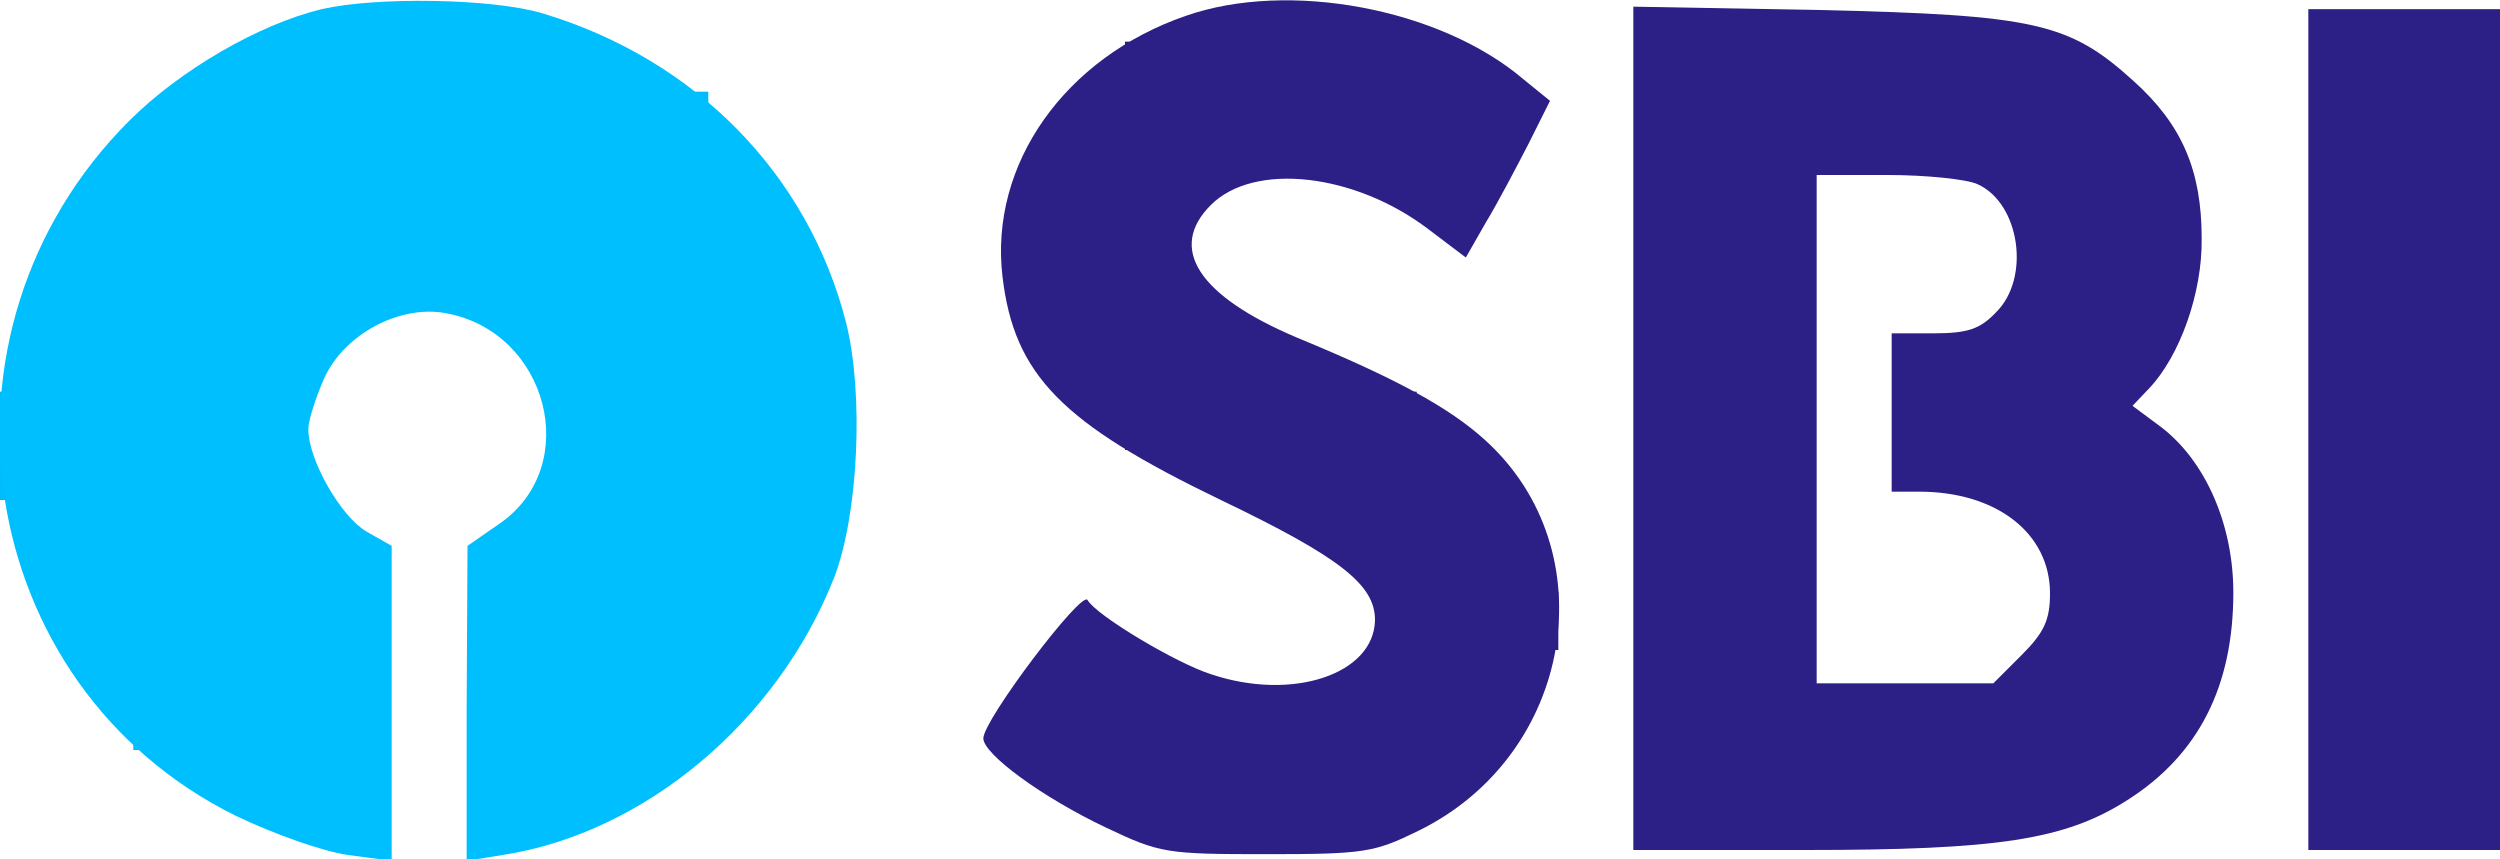
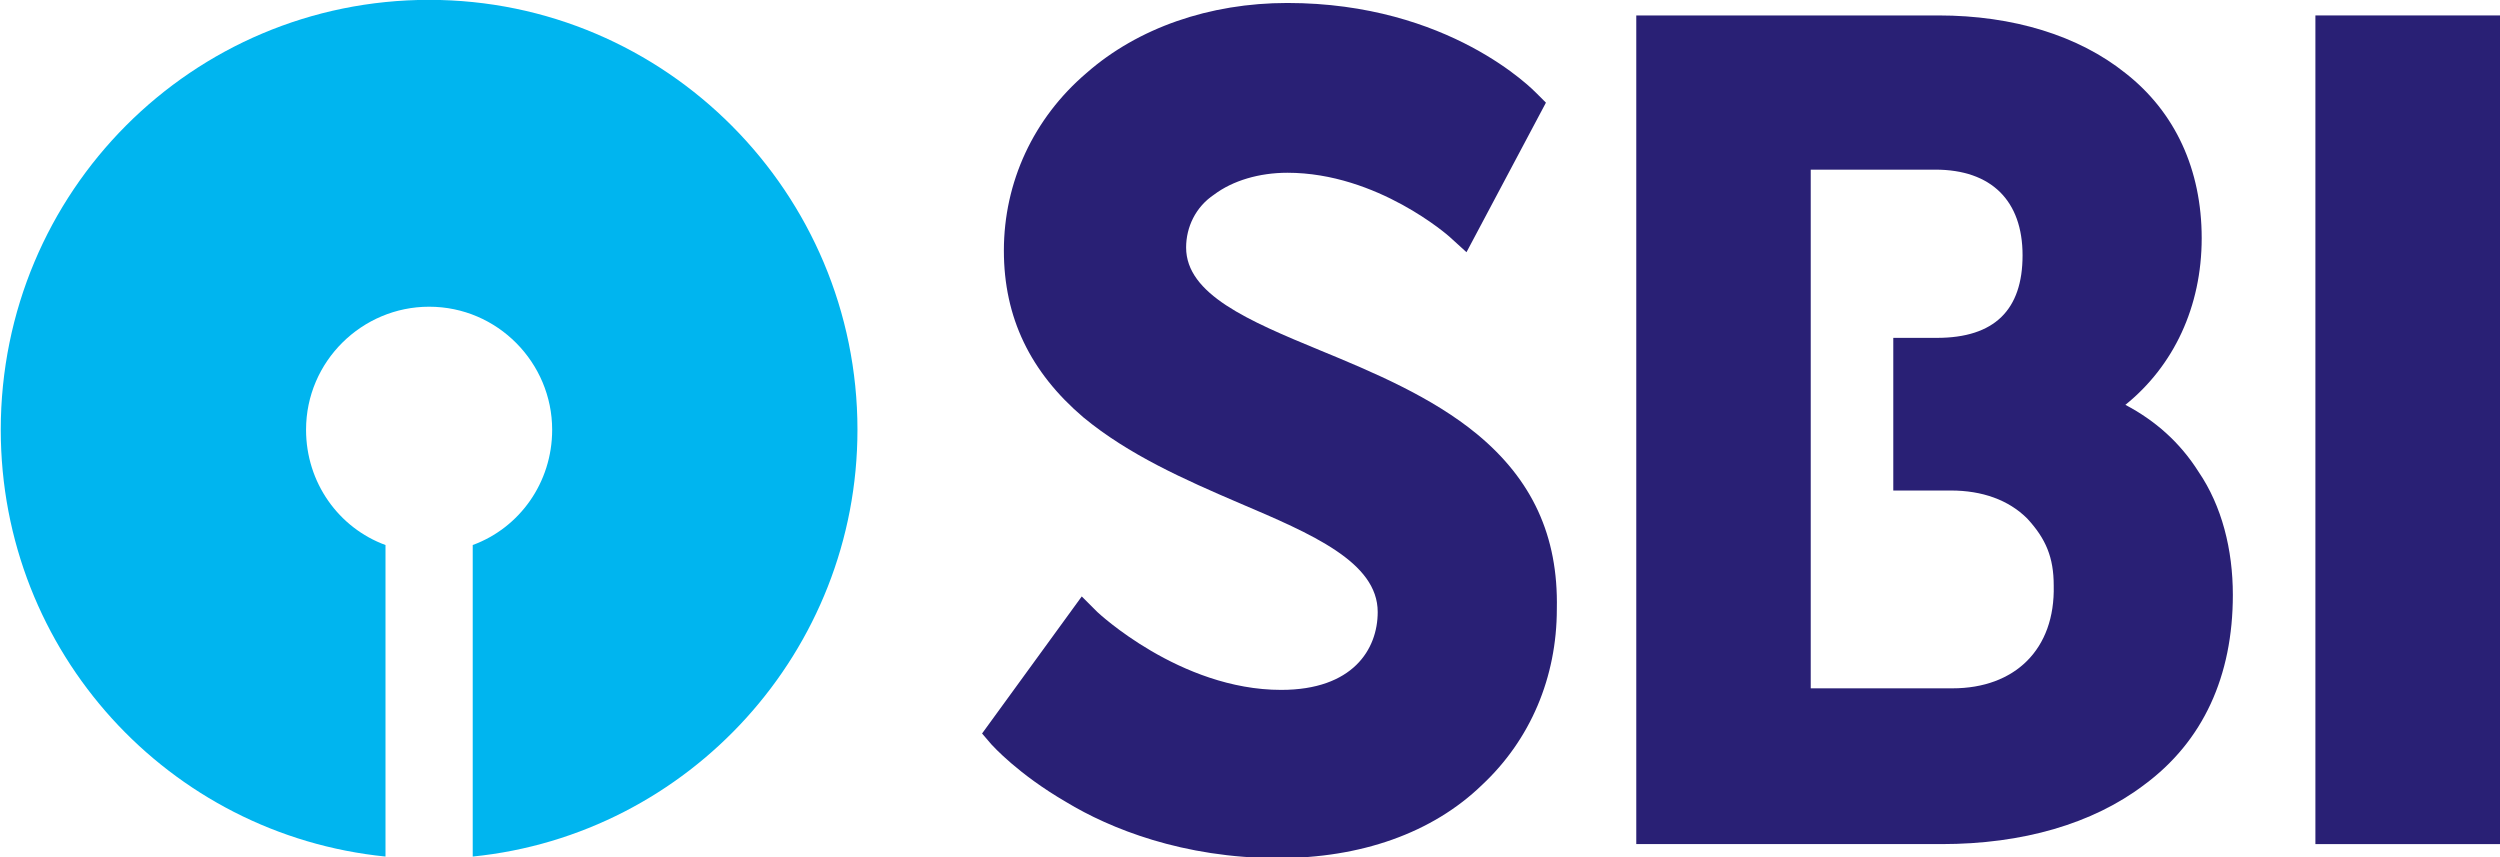
- <svg xmlns="http://www.w3.org/2000/svg" version="1.0" width="300" height="103" viewBox="0 0 300 103" preserveAspectRatio="xMidYMid meet">
-   <rect x="33" y="5" width="18" height="7" fill="rgb(0,188,254)" />
-   <rect x="50" y="5" width="18" height="7" fill="rgb(0,188,254)" />
-   <rect x="135" y="5" width="18" height="7" fill="rgb(40,30,132)" />
-   <rect x="152" y="5" width="18" height="7" fill="rgb(40,30,132)" />
-   <rect x="203" y="5" width="18" height="7" fill="rgb(40,30,132)" />
-   <rect x="220" y="5" width="18" height="7" fill="rgb(40,30,132)" />
-   <rect x="33" y="11" width="18" height="7" fill="rgb(0,188,254)" />
-   <rect x="50" y="11" width="18" height="7" fill="rgb(0,188,254)" />
-   <rect x="67" y="11" width="18" height="7" fill="rgb(0,188,254)" />
-   <rect x="135" y="11" width="18" height="7" fill="rgb(40,30,132)" />
-   <rect x="152" y="11" width="18" height="7" fill="rgb(40,30,132)" />
-   <rect x="203" y="11" width="18" height="7" fill="rgb(40,30,132)" />
-   <rect x="220" y="11" width="18" height="7" fill="rgb(40,30,132)" />
-   <rect x="237" y="11" width="18" height="7" fill="rgb(40,30,132)" />
-   <rect x="16" y="17" width="18" height="7" fill="rgb(0,188,254)" />
-   <rect x="33" y="17" width="18" height="7" fill="rgb(0,188,254)" />
-   <rect x="50" y="17" width="18" height="7" fill="rgb(0,188,254)" />
-   <rect x="67" y="17" width="18" height="7" fill="rgb(0,188,254)" />
-   <rect x="16" y="23" width="18" height="7" fill="rgb(0,188,254)" />
-   <rect x="33" y="23" width="18" height="7" fill="rgb(0,188,254)" />
-   <rect x="50" y="23" width="18" height="7" fill="rgb(0,188,254)" />
-   <rect x="67" y="23" width="18" height="7" fill="rgb(0,188,254)" />
-   <rect x="16" y="29" width="18" height="7" fill="rgb(0,188,254)" />
-   <rect x="33" y="29" width="18" height="7" fill="rgb(0,188,254)" />
-   <rect x="50" y="29" width="18" height="7" fill="rgb(0,188,254)" />
-   <rect x="67" y="29" width="18" height="7" fill="rgb(0,188,254)" />
-   <rect x="16" y="35" width="18" height="7" fill="rgb(0,188,254)" />
-   <rect x="67" y="35" width="18" height="7" fill="rgb(0,188,254)" />
-   <rect x="16" y="41" width="18" height="7" fill="rgb(0,188,254)" />
-   <rect x="67" y="41" width="18" height="7" fill="rgb(0,188,254)" />
-   <rect x="84" y="41" width="18" height="7" fill="rgb(0,188,254)" />
-   <rect x="135" y="41" width="18" height="7" fill="rgb(40,30,132)" />
-   <rect x="237" y="41" width="18" height="7" fill="rgb(40,30,132)" />
-   <rect x="0" y="47" width="18" height="7" fill="rgb(0,188,254)" />
-   <rect x="16" y="47" width="18" height="7" fill="rgb(0,188,254)" />
-   <rect x="67" y="47" width="18" height="7" fill="rgb(0,188,254)" />
-   <rect x="84" y="47" width="18" height="7" fill="rgb(0,188,254)" />
-   <rect x="135" y="47" width="18" height="7" fill="rgb(40,30,132)" />
-   <rect x="152" y="47" width="18" height="7" fill="rgb(40,30,132)" />
-   <rect x="237" y="47" width="18" height="7" fill="rgb(40,30,132)" />
-   <rect x="0" y="53" width="18" height="7" fill="rgb(0,188,254)" />
-   <rect x="16" y="53" width="18" height="7" fill="rgb(0,188,254)" />
-   <rect x="67" y="53" width="18" height="7" fill="rgb(0,188,254)" />
-   <rect x="84" y="53" width="18" height="7" fill="rgb(0,188,254)" />
-   <rect x="152" y="53" width="18" height="7" fill="rgb(40,30,132)" />
-   <rect x="237" y="53" width="18" height="7" fill="rgb(40,30,132)" />
-   <rect x="16" y="59" width="18" height="7" fill="rgb(0,188,254)" />
-   <rect x="67" y="59" width="18" height="7" fill="rgb(0,188,254)" />
-   <rect x="16" y="65" width="18" height="7" fill="rgb(0,188,254)" />
-   <rect x="67" y="65" width="18" height="7" fill="rgb(0,188,254)" />
-   <rect x="16" y="71" width="18" height="7" fill="rgb(0,188,254)" />
-   <rect x="67" y="71" width="18" height="7" fill="rgb(0,188,254)" />
-   <rect x="169" y="71" width="18" height="7" fill="rgb(40,30,132)" />
-   <rect x="16" y="77" width="18" height="7" fill="rgb(0,188,254)" />
-   <rect x="67" y="77" width="18" height="7" fill="rgb(0,188,254)" />
-   <rect x="16" y="83" width="18" height="7" fill="rgb(0,188,254)" />
-   <rect x="67" y="83" width="18" height="7" fill="rgb(0,188,254)" />
-   <rect x="135" y="83" width="18" height="7" fill="rgb(40,30,132)" />
-   <rect x="152" y="83" width="18" height="7" fill="rgb(40,30,132)" />
-   <rect x="203" y="83" width="18" height="7" fill="rgb(40,30,132)" />
-   <rect x="220" y="83" width="18" height="7" fill="rgb(40,30,132)" />
-   <rect x="237" y="83" width="18" height="7" fill="rgb(40,30,132)" />
-   <rect x="135" y="89" width="18" height="7" fill="rgb(40,30,132)" />
-   <rect x="152" y="89" width="18" height="7" fill="rgb(40,30,132)" />
-   <rect x="203" y="89" width="18" height="7" fill="rgb(40,30,132)" />
-   <rect x="220" y="89" width="18" height="7" fill="rgb(40,30,132)" />
-   <rect x="237" y="89" width="18" height="7" fill="rgb(40,30,132)" />
-   <g transform="translate(0,103) scale(0.1,-0.1)" fill="#2C1F85" stroke="none">
-     <path d="M1423 1011 c-145 -50 -236 -178 -220 -313 14 -118 71 -176 262 -268 144 -69 185 -102 185 -144 -1 -65 -99 -98 -197 -65 -41 13 -137 70 -148 89 -7 12 -125 -144 -125 -166 0 -19 71 -71 147 -107 65 -31 73 -32 193 -32 117 0 129 2 182 28 186 91 227 336 80 469 -43 39 -107 74 -226 123 -118 50 -155 107 -103 159 52 52 173 38 261 -29 l45 -34 24 42 c14 23 36 65 51 94 l26 52 -32 26 c-100 85 -282 119 -405 76z" />
-     <path d="M1960 516 l0 -506 206 0 c231 0 312 12 387 60 85 54 127 136 127 249 0 81 -33 157 -86 198 l-35 26 20 21 c37 39 64 115 63 180 0 82 -24 137 -82 189 -77 70 -119 79 -377 85 l-223 4 0 -506z m413 293 c51 -23 64 -113 22 -154 -19 -20 -34 -25 -75 -25 l-50 0 0 -95 0 -95 33 0 c93 0 157 -50 157 -122 0 -32 -7 -47 -34 -74 l-34 -34 -106 0 -106 0 0 305 0 305 85 0 c46 0 95 -5 108 -11z" />
-     <path d="M2770 515 l0 -505 115 0 115 0 0 505 0 504 -115 0 -115 0 0 -504z" />
-   </g>
-   <g transform="translate(0,103) scale(0.1,-0.1)" fill="#00BFFF" stroke="none">
-     <path d="M386 1019 c-75 -18 -170 -73 -231 -134 -253 -253 -188 -678 128 -834 46 -22 105 -43 135 -47 l52 -7 0 189 0 189 -30 17 c-31 18 -70 86 -70 123 0 11 9 38 19 61 24 53 91 89 147 78 122 -23 163 -183 64 -252 l-39 -27 -1 -189 0 -189 43 7 c170 26 330 160 398 333 29 75 36 221 14 307 -46 178 -181 315 -364 370 -60 18 -200 20 -265 5z" />
+ <svg xmlns="http://www.w3.org/2000/svg" version="1.1" id="svg9969" x="0px" y="0px" viewBox="0 0 160.5 55" style="enable-background:new 0 0 160.5 55;" xml:space="preserve">
+   <style type="text/css">
+   .st0{fill:#292075;}
+ 	.st1{fill:#00B5EF;}
+  </style>
+   <g id="layer1" transform="translate(-33.78348,-175.5767)">
+     <g id="g9996" transform="translate(0.1322919,-0.1322881)">
+       <path id="path2868" class="st0" d="M128.5,203.6c-2.9-2.4-6.7-4-10.1-5.4    c-4.6-1.9-8.6-3.6-8.6-6.6c0-1.3,0.6-2.6,1.8-3.4c1.2-0.9,2.9-1.4,4.7-1.4c5.8,0,10.4,4.1,10.4,4.1l1.1,1l5.1-9.6l-0.6-0.6    c-0.2-0.2-5.6-5.8-16-5.8c-5,0-9.6,1.6-12.9,4.5c-3.4,2.9-5.3,7-5.3,11.4c0,4.3,1.7,7.8,5.1,10.7c2.9,2.4,6.5,4,10,5.5    c4.7,2,8.9,3.8,8.9,7c0,2.4-1.6,5-6.2,5c-6.5,0-11.8-5-11.8-5l-1-1l-6.4,8.8l0.6,0.7c0.1,0.1,1.7,1.9,4.8,3.7    c2.8,1.7,7.5,3.6,13.6,3.6c5.3,0,9.9-1.6,13.1-4.7c3.1-2.9,4.8-6.9,4.8-11.3C133.7,210.1,132,206.5,128.5,203.6">
+    </path>
+       <path id="path2870" class="st0" d="M182.3,229.9h11.9v-53.2h-11.9V229.9z">
+    </path>
+       <path id="path2874" class="st0" d="M159,219.9h-9.1v-33.3h8c3.6,0,5.6,2,5.6,5.5    c0,3.5-1.8,5.3-5.5,5.3h-2.8v9.8h3.7c2,0,3.7,0.6,4.9,1.8c1.2,1.3,1.7,2.5,1.7,4.3C165.6,217.4,163,219.9,159,219.9 M174.8,206    c-1.2-1.9-2.8-3.3-4.7-4.3c3.1-2.5,4.9-6.3,4.9-10.7c0-4.4-1.7-8.1-4.9-10.6c-3-2.4-7.2-3.7-12-3.7h-19.4v53.2h19.6    c5.2,0,9.7-1.3,13-3.8c3.8-2.8,5.7-7,5.7-12.2C177,211,176.3,208.2,174.8,206">
+    </path>
+       <path id="path2878" class="st1" d="M61.2,175.7c-15.2,0-27.5,12.3-27.5,27.6    c0,14.3,10.8,26,24.7,27.4v-20c-3-1.1-5.1-4-5.1-7.4c0-4.4,3.6-7.9,7.9-7.9c4.4,0,7.9,3.6,7.9,7.9c0,3.4-2.1,6.3-5.1,7.4v20    c13.9-1.4,24.7-13.2,24.7-27.4C88.7,188.1,76.4,175.7,61.2,175.7">
+    </path>
+     </g>
  </g>
</svg>
